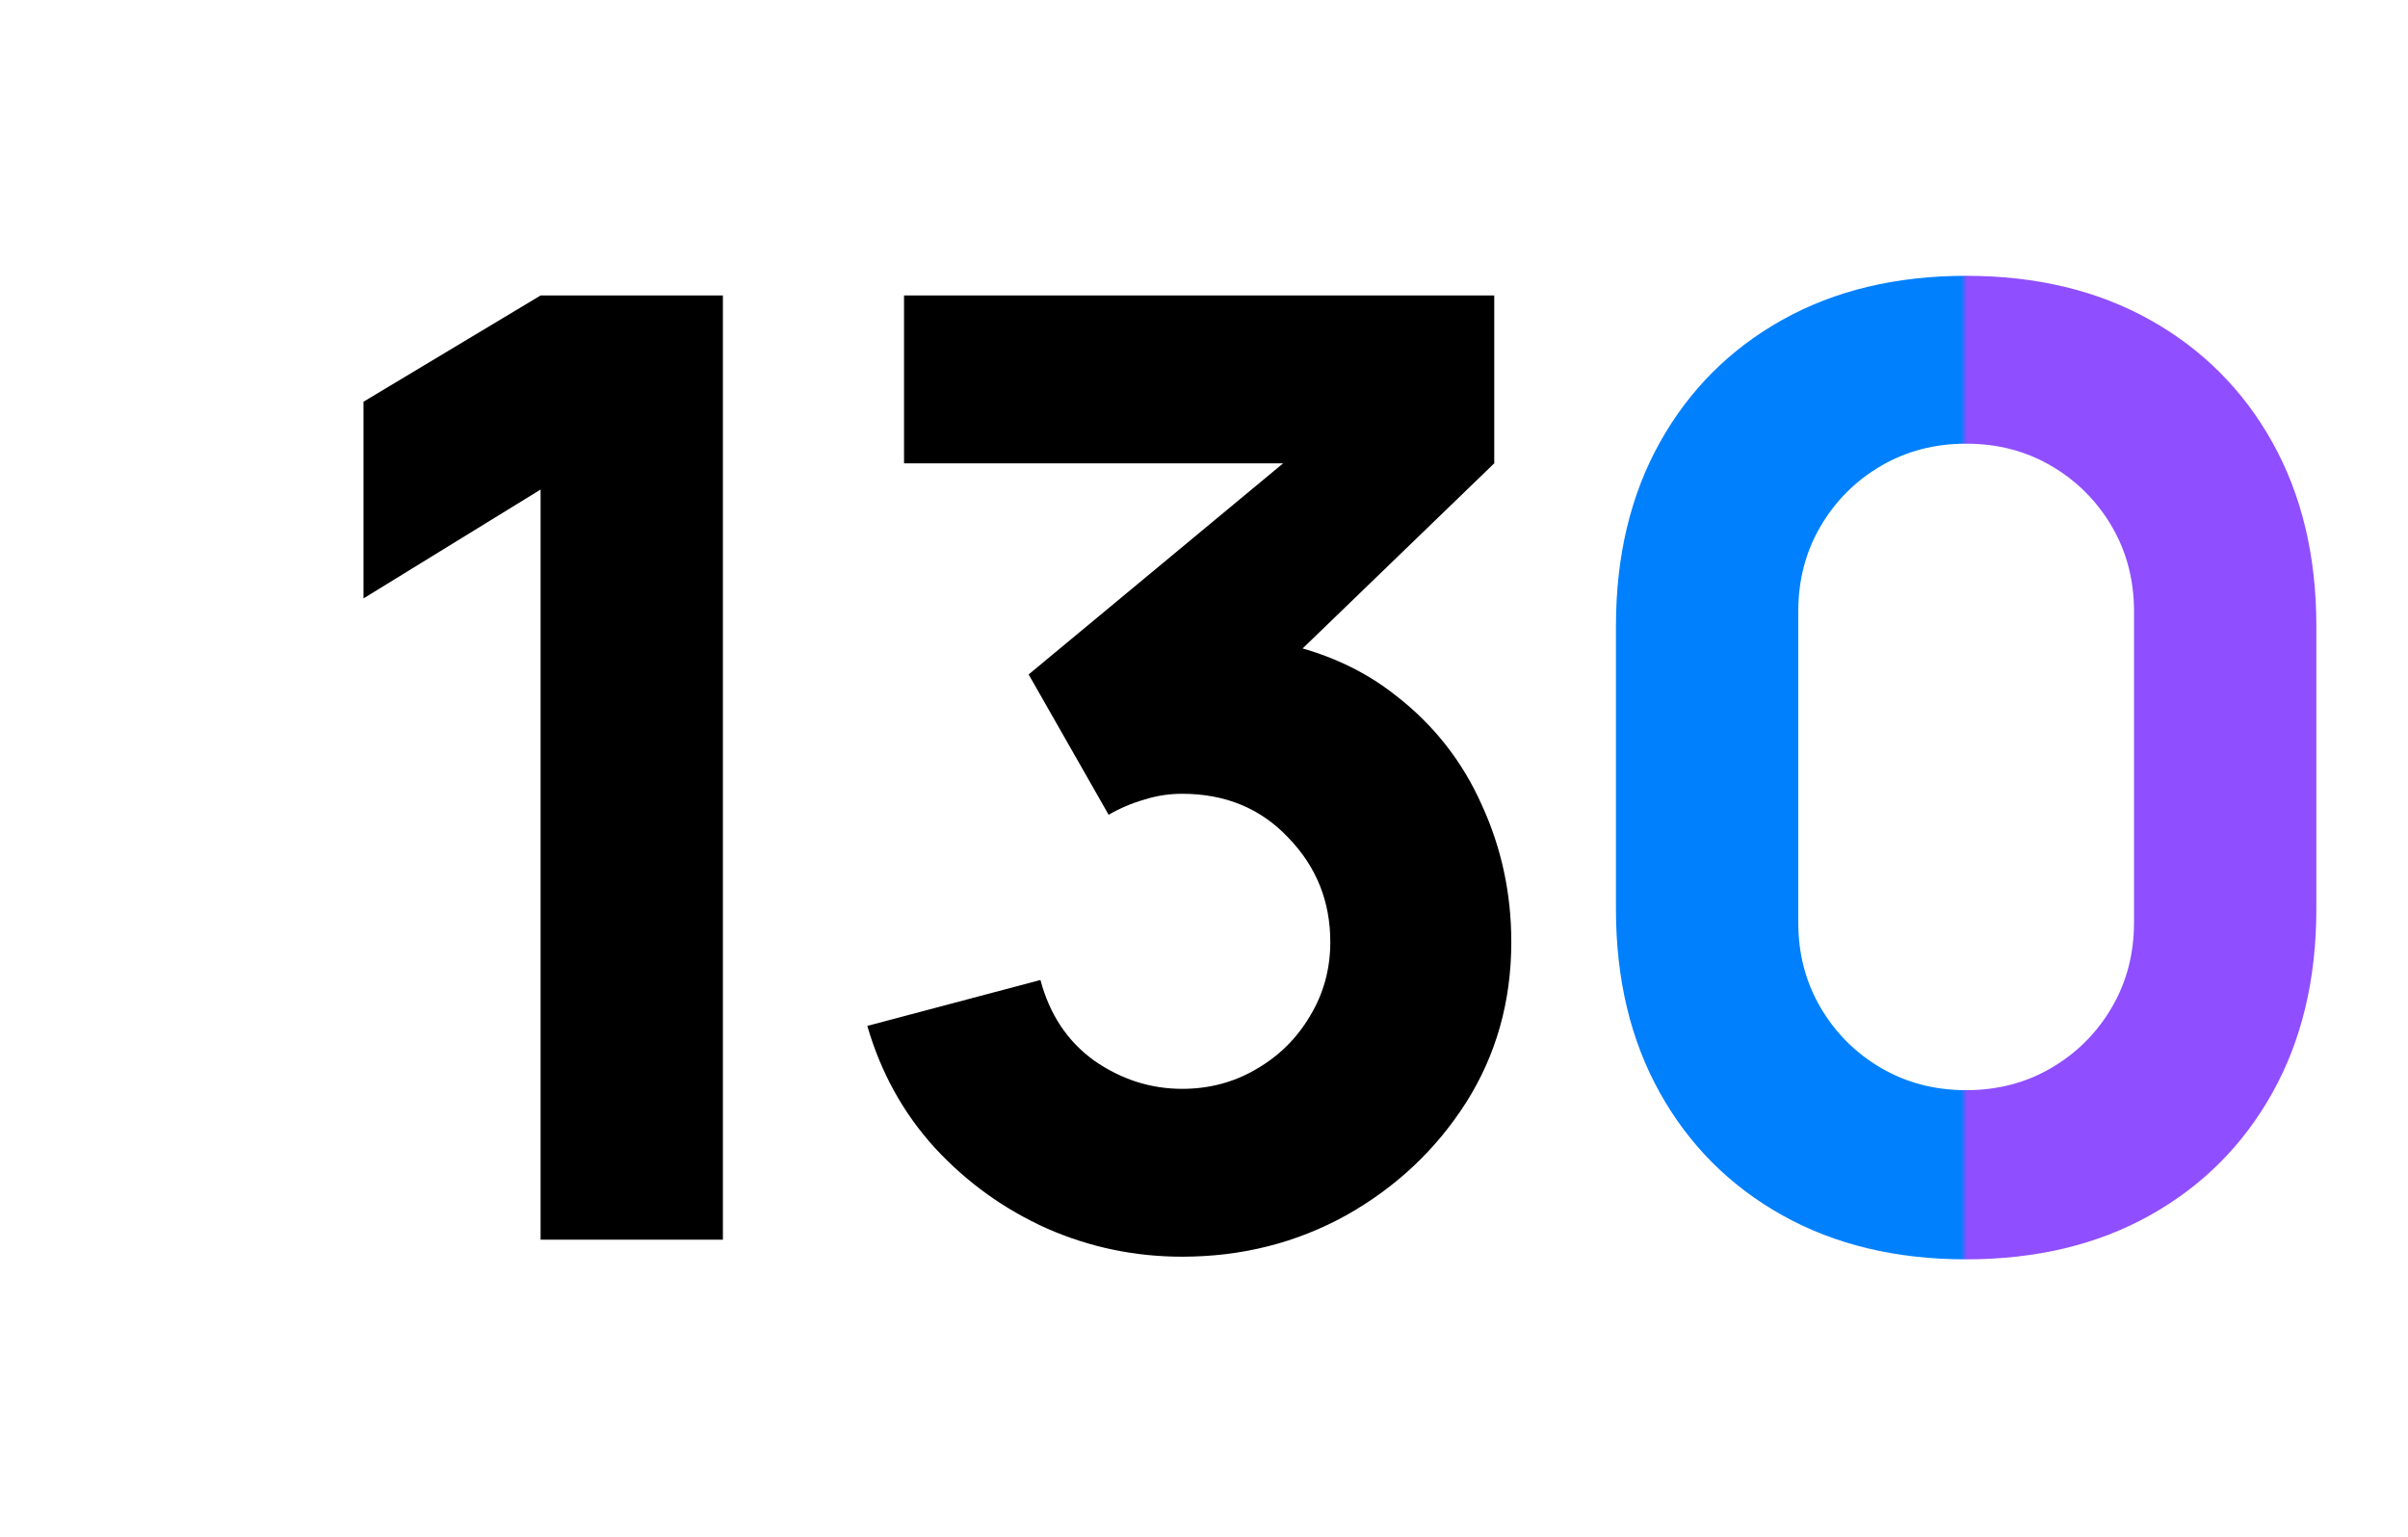
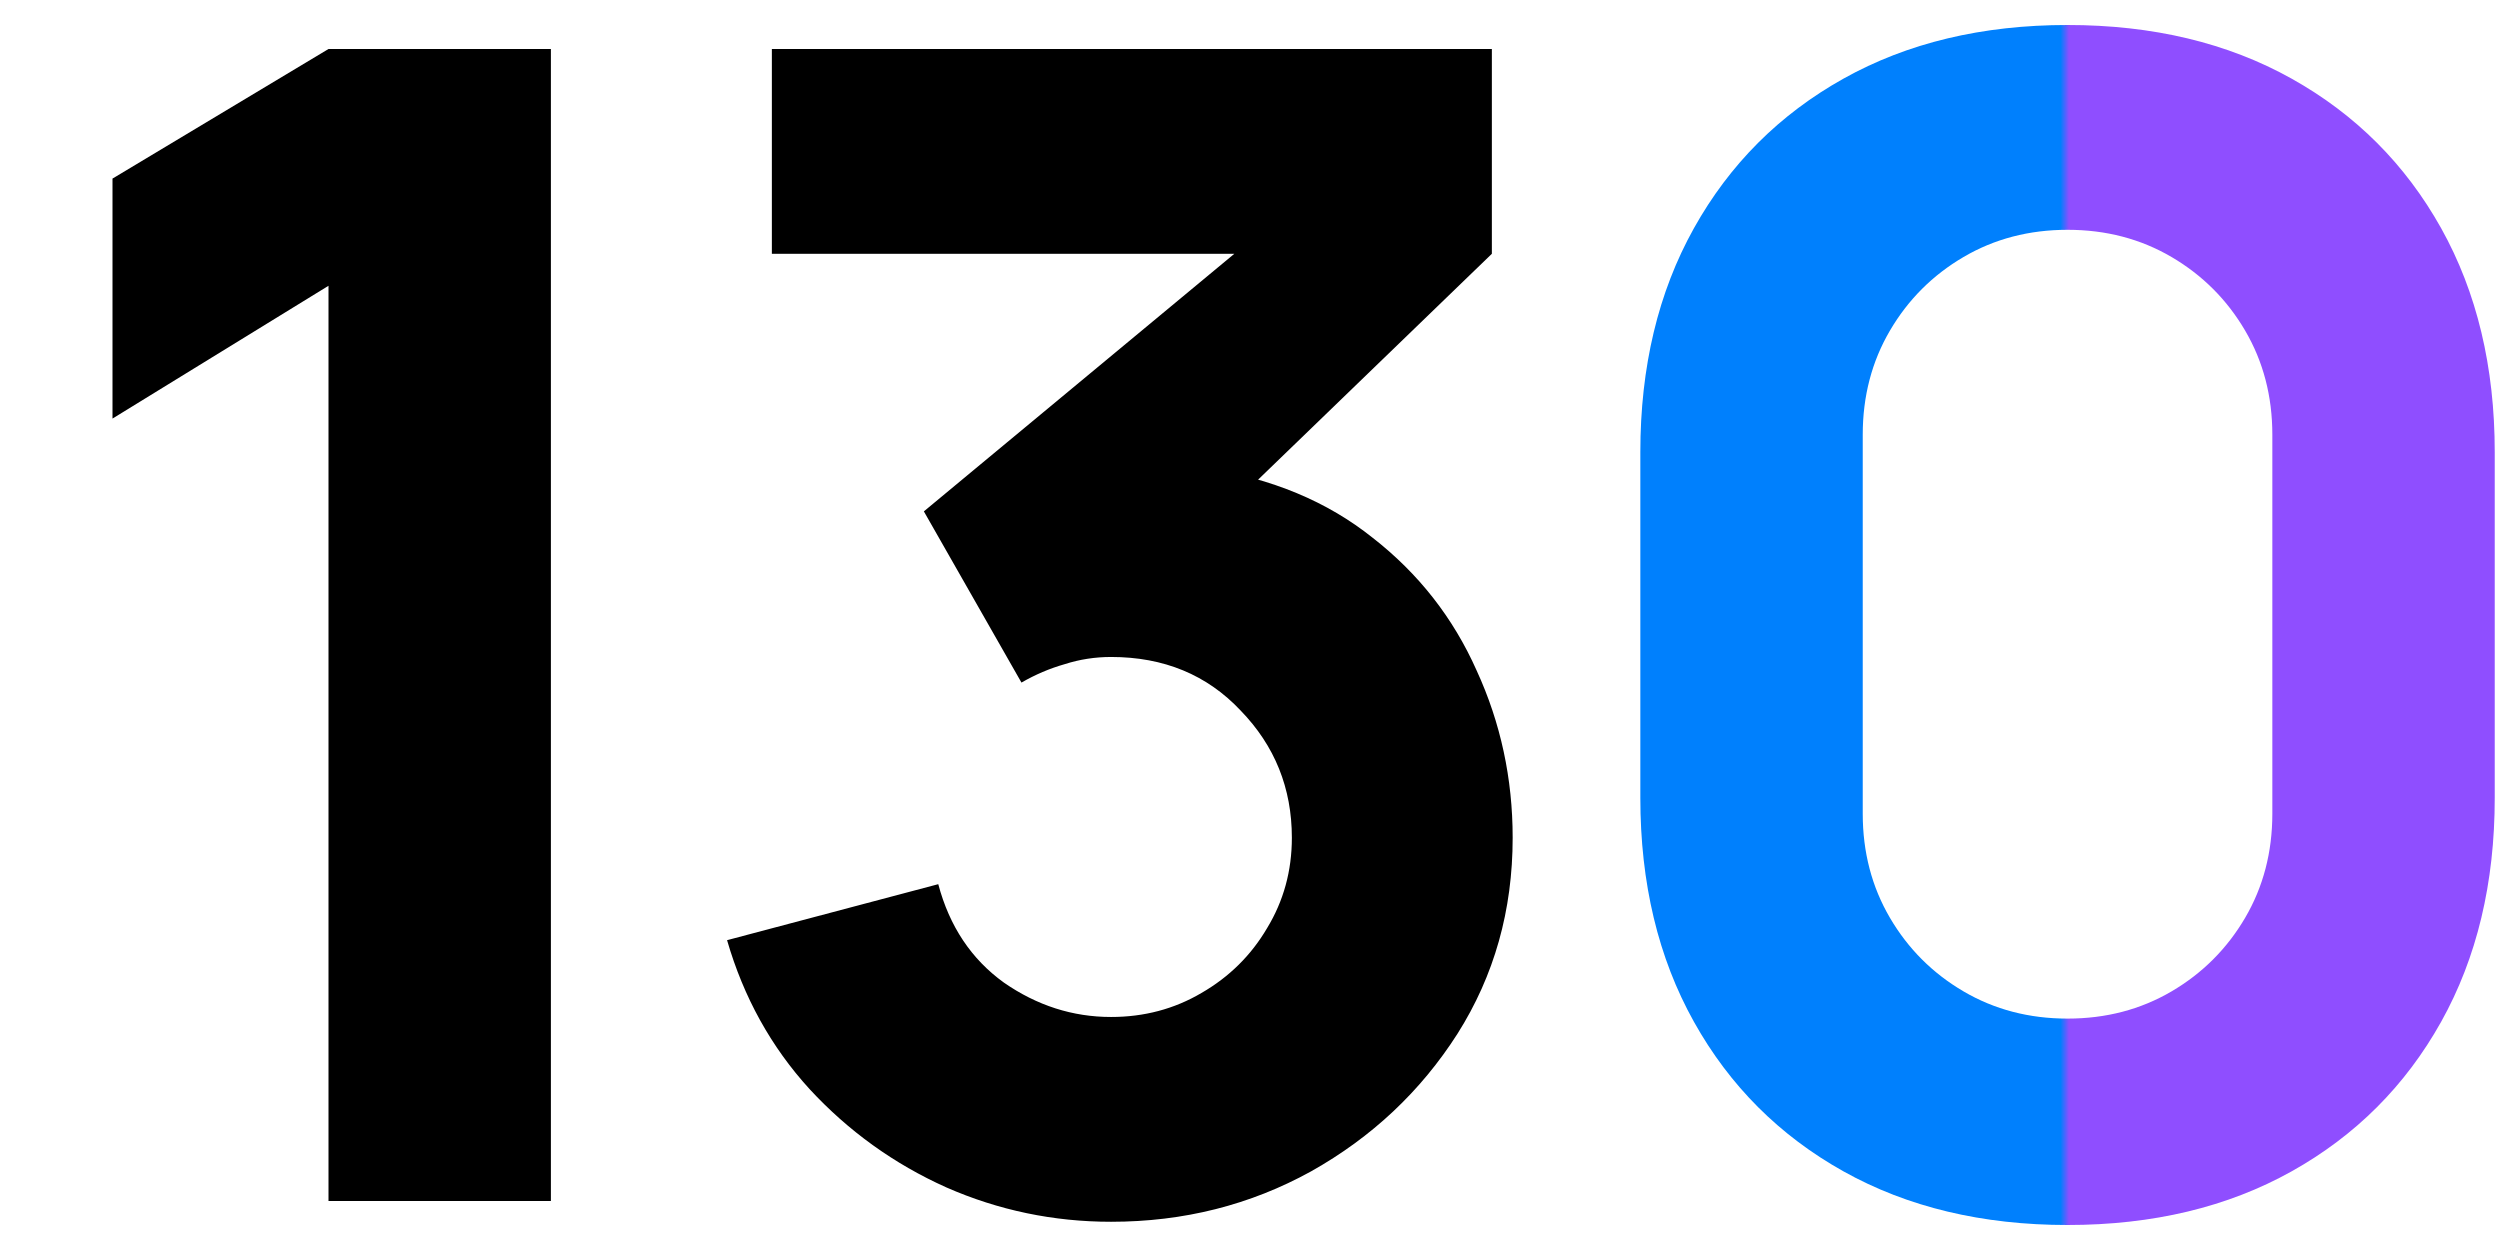
- <svg xmlns="http://www.w3.org/2000/svg" width="235" height="150" viewBox="0 0 235 150" fill="none">
-   <path d="M52.757 121V47.784L35.477 58.408V39.208L52.757 28.84H70.549V121H52.757Z" fill="black" />
-   <path d="M115.362 122.664C110.754 122.664 106.359 121.747 102.178 119.912C97.996 118.035 94.348 115.411 91.234 112.04C88.162 108.669 85.964 104.701 84.642 100.136L101.538 95.656C102.434 99.026 104.183 101.651 106.786 103.528C109.431 105.363 112.29 106.28 115.362 106.28C118.007 106.28 120.418 105.64 122.594 104.36C124.812 103.08 126.562 101.352 127.842 99.176C129.164 97 129.826 94.589 129.826 91.944C129.826 87.976 128.46 84.584 125.73 81.768C123.042 78.909 119.586 77.48 115.362 77.48C114.082 77.48 112.844 77.672 111.65 78.056C110.455 78.397 109.303 78.888 108.194 79.528L100.386 65.832L129.698 41.512L130.978 45.224H88.226V28.84H145.826V45.224L123.042 67.24L122.914 62.376C128.204 63.187 132.663 65.043 136.29 67.944C139.959 70.802 142.732 74.344 144.61 78.568C146.53 82.749 147.49 87.208 147.49 91.944C147.49 97.746 146.018 102.973 143.074 107.624C140.13 112.232 136.226 115.901 131.362 118.632C126.498 121.32 121.164 122.664 115.362 122.664Z" fill="black" />
-   <path d="M191.879 122.922C185.052 122.922 179.079 121.493 173.959 118.634C168.839 115.775 164.85 111.786 161.991 106.666C159.132 101.546 157.703 95.573 157.703 88.746V61.098C157.703 54.271 159.132 48.298 161.991 43.178C164.85 38.058 168.839 34.069 173.959 31.21C179.079 28.351 185.052 26.922 191.879 26.922C198.706 26.922 204.679 28.351 209.799 31.21C214.919 34.069 218.908 38.058 221.767 43.178C224.626 48.298 226.055 54.271 226.055 61.098V88.746C226.055 95.573 224.626 101.546 221.767 106.666C218.908 111.786 214.919 115.775 209.799 118.634C204.679 121.493 198.706 122.922 191.879 122.922ZM191.879 106.41C194.951 106.41 197.724 105.685 200.199 104.234C202.674 102.783 204.636 100.821 206.087 98.346C207.538 95.871 208.263 93.098 208.263 90.026V59.69C208.263 56.618 207.538 53.844 206.087 51.37C204.636 48.895 202.674 46.932 200.199 45.482C197.724 44.031 194.951 43.306 191.879 43.306C188.807 43.306 186.034 44.031 183.559 45.482C181.084 46.932 179.122 48.895 177.671 51.37C176.22 53.844 175.495 56.618 175.495 59.69V90.026C175.495 93.098 176.22 95.871 177.671 98.346C179.122 100.821 181.084 102.783 183.559 104.234C186.034 105.685 188.807 106.41 191.879 106.41Z" fill="url(#paint0_linear_1578_59186)" />
+ <svg xmlns="http://www.w3.org/2000/svg" width="200" height="100" viewBox="0 0 200 100" fill="none">
+   <path d="M26.28 96.078V22.862L9 33.486V14.286L26.28 3.918H44.072V96.078H26.28Z" fill="black" />
+   <path d="M88.885 97.742C84.277 97.742 79.882 96.825 75.701 94.99C71.52 93.113 67.872 90.489 64.757 87.118C61.685 83.747 59.488 79.779 58.165 75.214L75.061 70.734C75.957 74.105 77.706 76.729 80.309 78.606C82.954 80.441 85.813 81.358 88.885 81.358C91.53 81.358 93.941 80.718 96.117 79.438C98.336 78.158 100.085 76.43 101.365 74.254C102.688 72.078 103.349 69.667 103.349 67.022C103.349 63.054 101.984 59.662 99.253 56.846C96.565 53.987 93.109 52.558 88.885 52.558C87.605 52.558 86.368 52.75 85.173 53.134C83.978 53.475 82.826 53.966 81.717 54.606L73.909 40.91L103.221 16.59L104.501 20.302H61.749V3.918H119.349V20.302L96.565 42.318L96.437 37.454C101.728 38.265 106.186 40.121 109.813 43.022C113.482 45.881 116.256 49.422 118.133 53.646C120.053 57.827 121.013 62.286 121.013 67.022C121.013 72.825 119.541 78.051 116.597 82.702C113.653 87.31 109.749 90.979 104.885 93.71C100.021 96.398 94.688 97.742 88.885 97.742Z" fill="black" />
+   <path d="M165.403 98C158.576 98 152.603 96.571 147.483 93.712C142.363 90.853 138.373 86.864 135.515 81.744C132.656 76.624 131.227 70.651 131.227 63.824V36.176C131.227 29.349 132.656 23.376 135.515 18.256C138.373 13.136 142.363 9.147 147.483 6.288C152.603 3.429 158.576 2 165.403 2C172.229 2 178.203 3.429 183.323 6.288C188.443 9.147 192.432 13.136 195.291 18.256C198.149 23.376 199.579 29.349 199.579 36.176V63.824C199.579 70.651 198.149 76.624 195.291 81.744C192.432 86.864 188.443 90.853 183.323 93.712C178.203 96.571 172.229 98 165.403 98ZM165.403 81.488C168.475 81.488 171.248 80.763 173.723 79.312C176.197 77.861 178.16 75.899 179.611 73.424C181.061 70.949 181.787 68.176 181.787 65.104V34.768C181.787 31.696 181.061 28.923 179.611 26.448C178.16 23.973 176.197 22.011 173.723 20.56C171.248 19.109 168.475 18.384 165.403 18.384C162.331 18.384 159.557 19.109 157.083 20.56C154.608 22.011 152.645 23.973 151.195 26.448C149.744 28.923 149.019 31.696 149.019 34.768V65.104C149.019 68.176 149.744 70.949 151.195 73.424C152.645 75.899 154.608 77.861 157.083 79.312C159.557 80.763 162.331 81.488 165.403 81.488Z" fill="url(#paint0_linear_1579_59321)" />
  <defs>
-     <linearGradient id="paint0_linear_1578_59186" x1="158" y1="74.922" x2="226" y2="74.922" gradientUnits="userSpaceOnUse">
+     <linearGradient id="paint0_linear_1579_59321" x1="131.523" y1="50" x2="199.523" y2="50" gradientUnits="userSpaceOnUse">
      <stop stop-color="#0080FD" />
      <stop offset="0.49" stop-color="#0080FD" />
      <stop offset="0.5" stop-color="#8F4EFF" />
      <stop offset="1" stop-color="#8F4EFF" />
    </linearGradient>
  </defs>
</svg>
